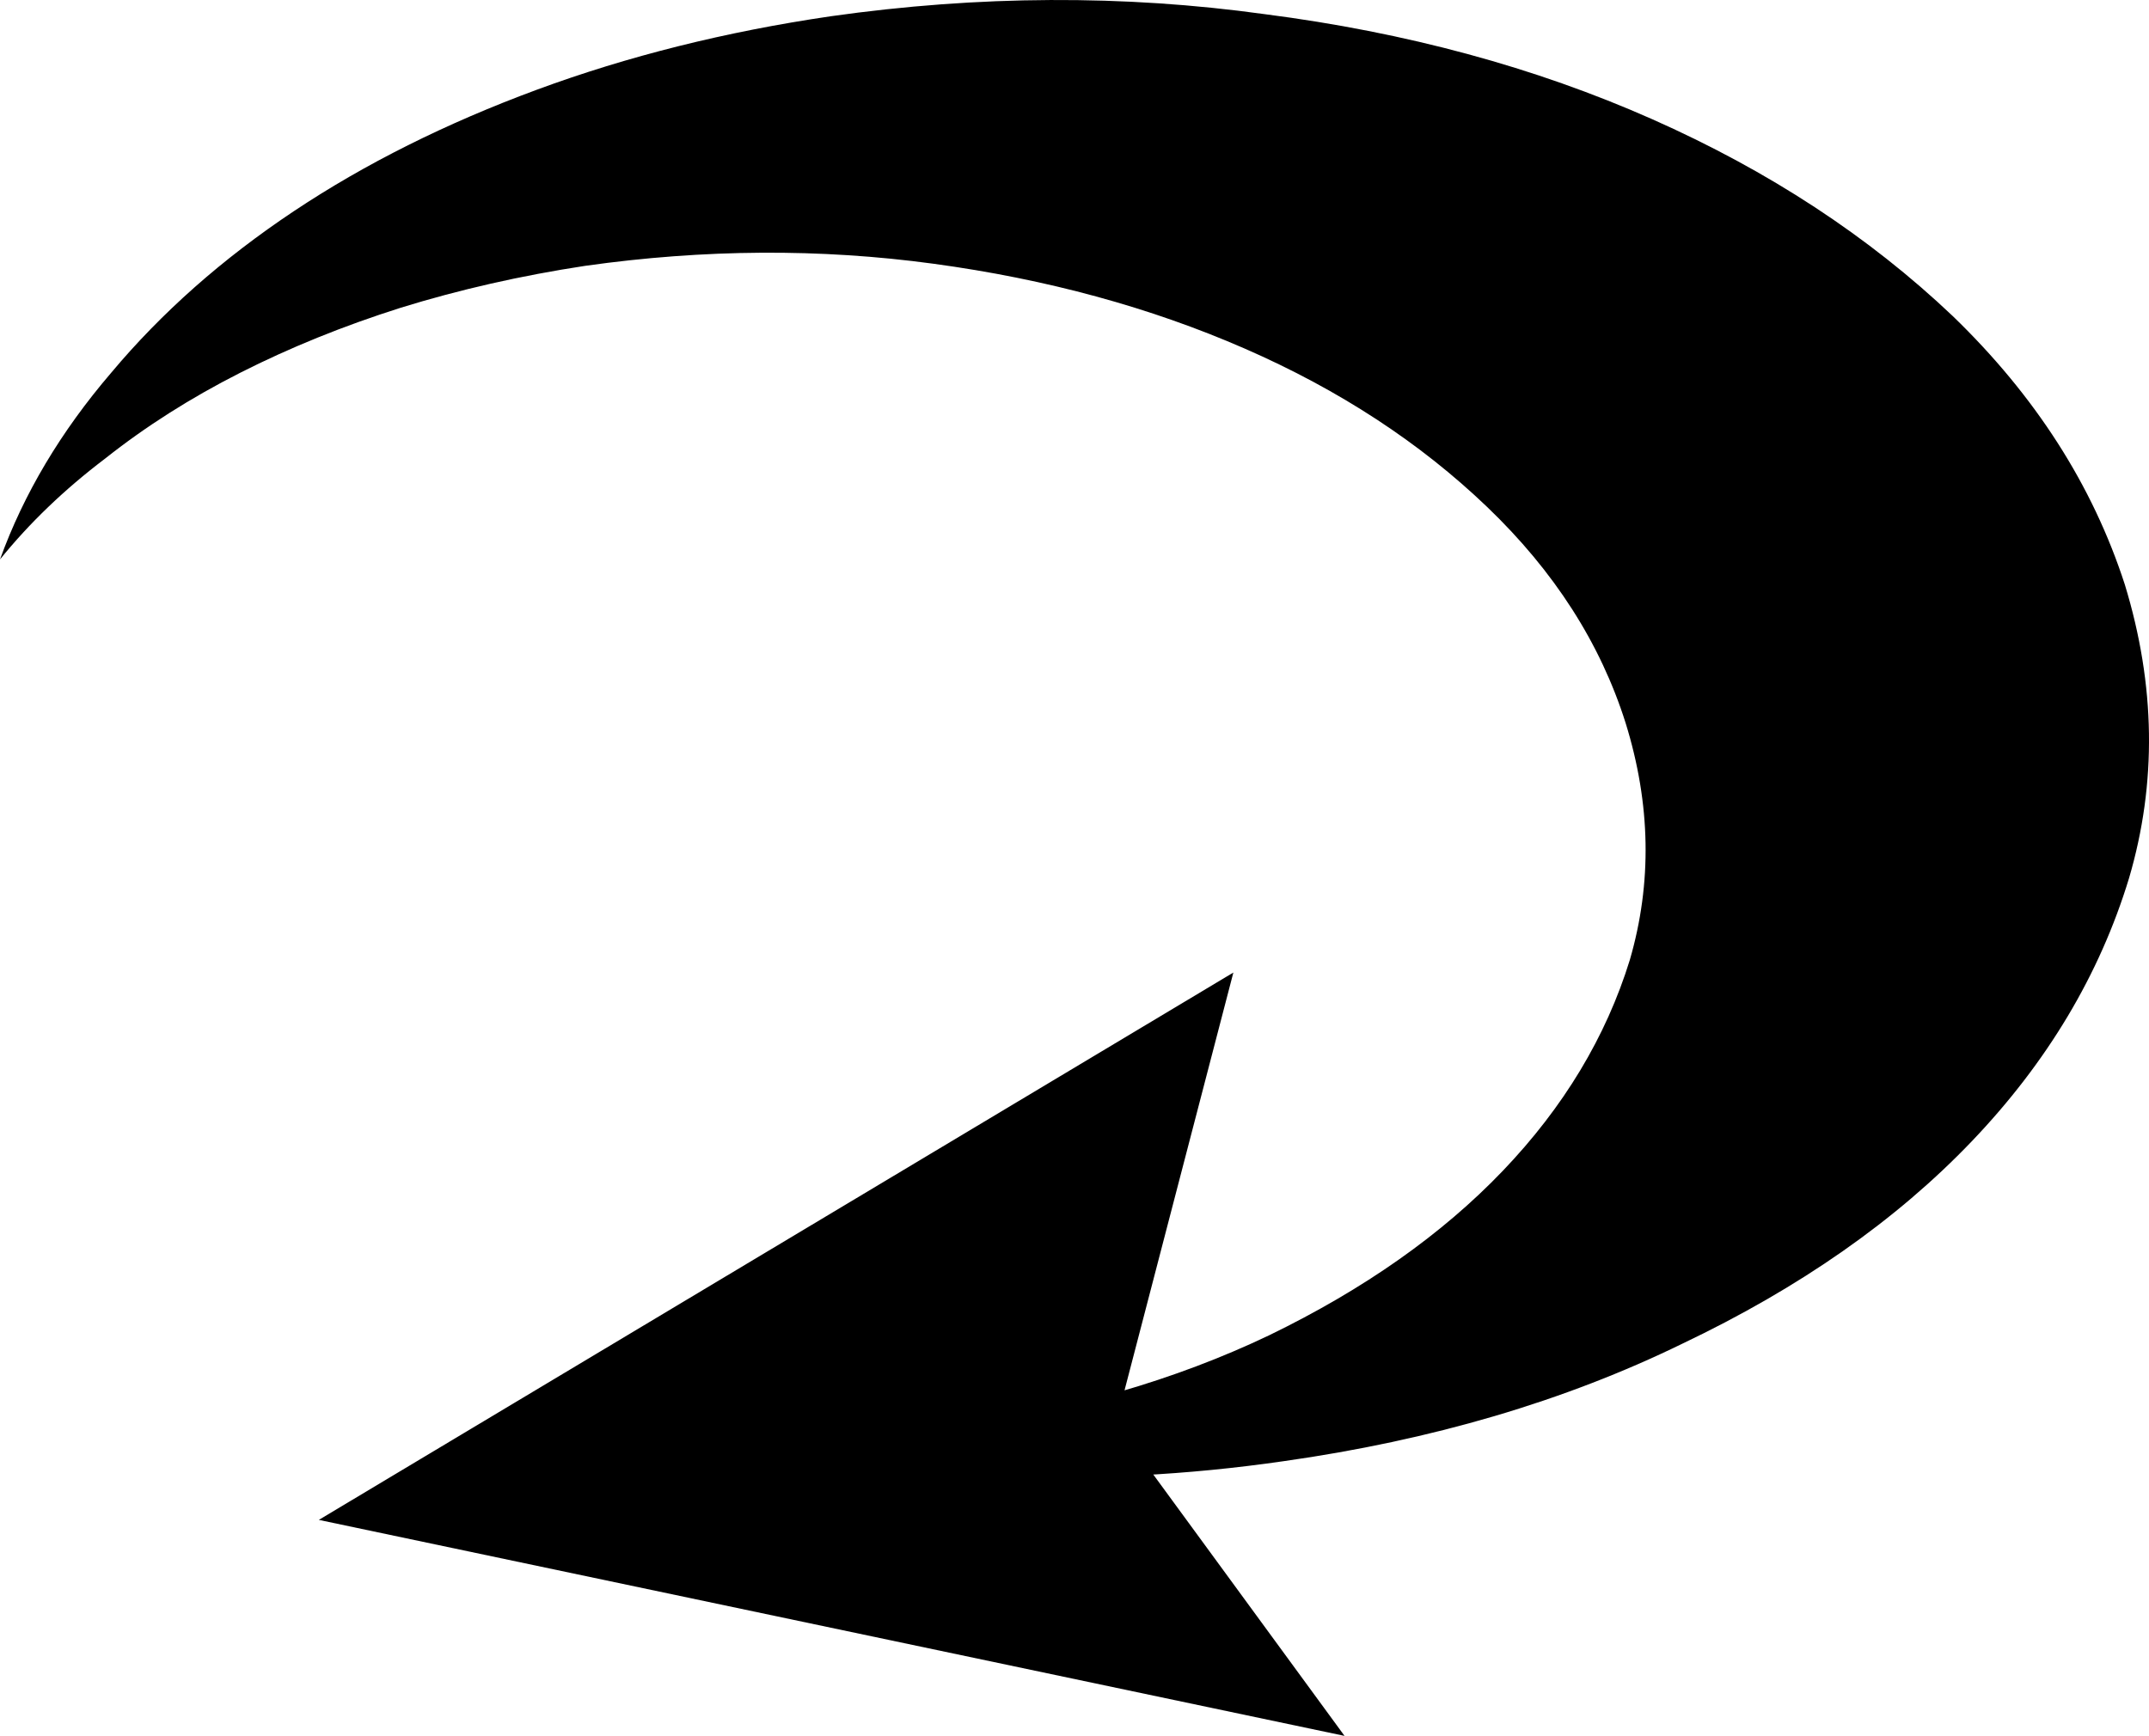
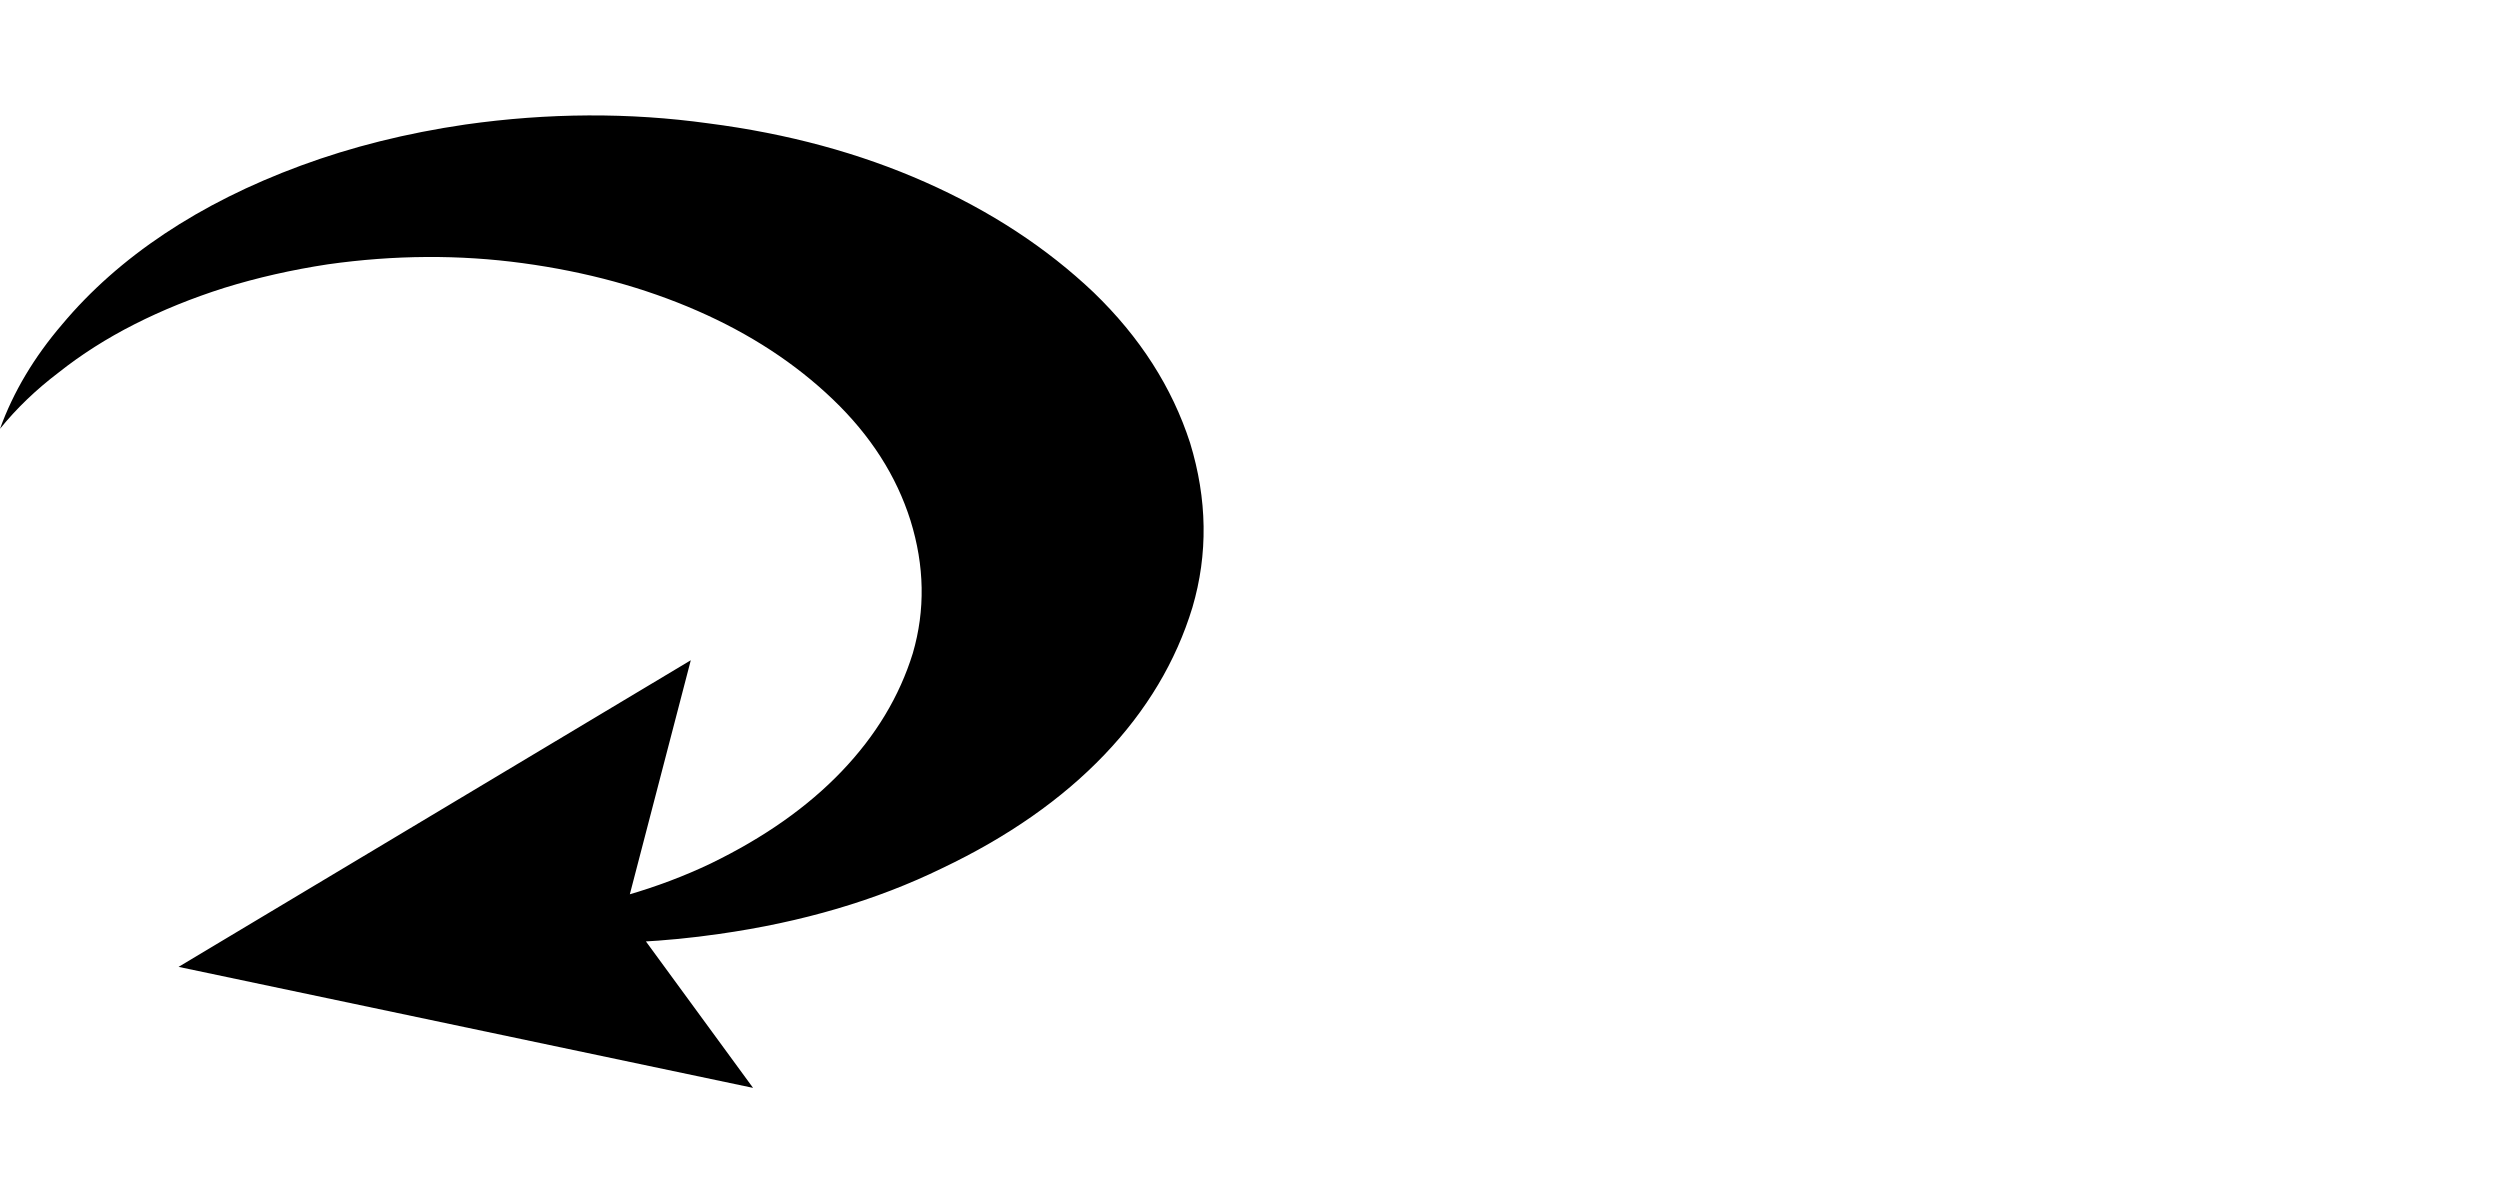
- <svg xmlns="http://www.w3.org/2000/svg" viewBox="0 98.24 1024.52 827.76">
+ <svg xmlns="http://www.w3.org/2000/svg" viewBox="0 0 2128 1024">
  <path d="M1013 377q-23-71-82-128-60-57-143.5-94T603 105q-101-14-207 1-75 11-140 35t-116 58q-51 34-87 77-36 42-53 89 21-26 50-48 29-23 64.5-41t76.5-31q42-13 88-20 85-12 166-1t148.5 40.5Q661 294 709 340t66 103q18 58 2 113-17 55-60.5 100.5T605 735q-67 32-152 44-28 4-55.5 5.5t-54.5.5q63 14 131.5 17t137.5-7q106-15 190-56 84-40 138-96.5t75-125.5q20-68-2-140zM152 823l489 103-109-149 56-215-436 261z" />
</svg>
